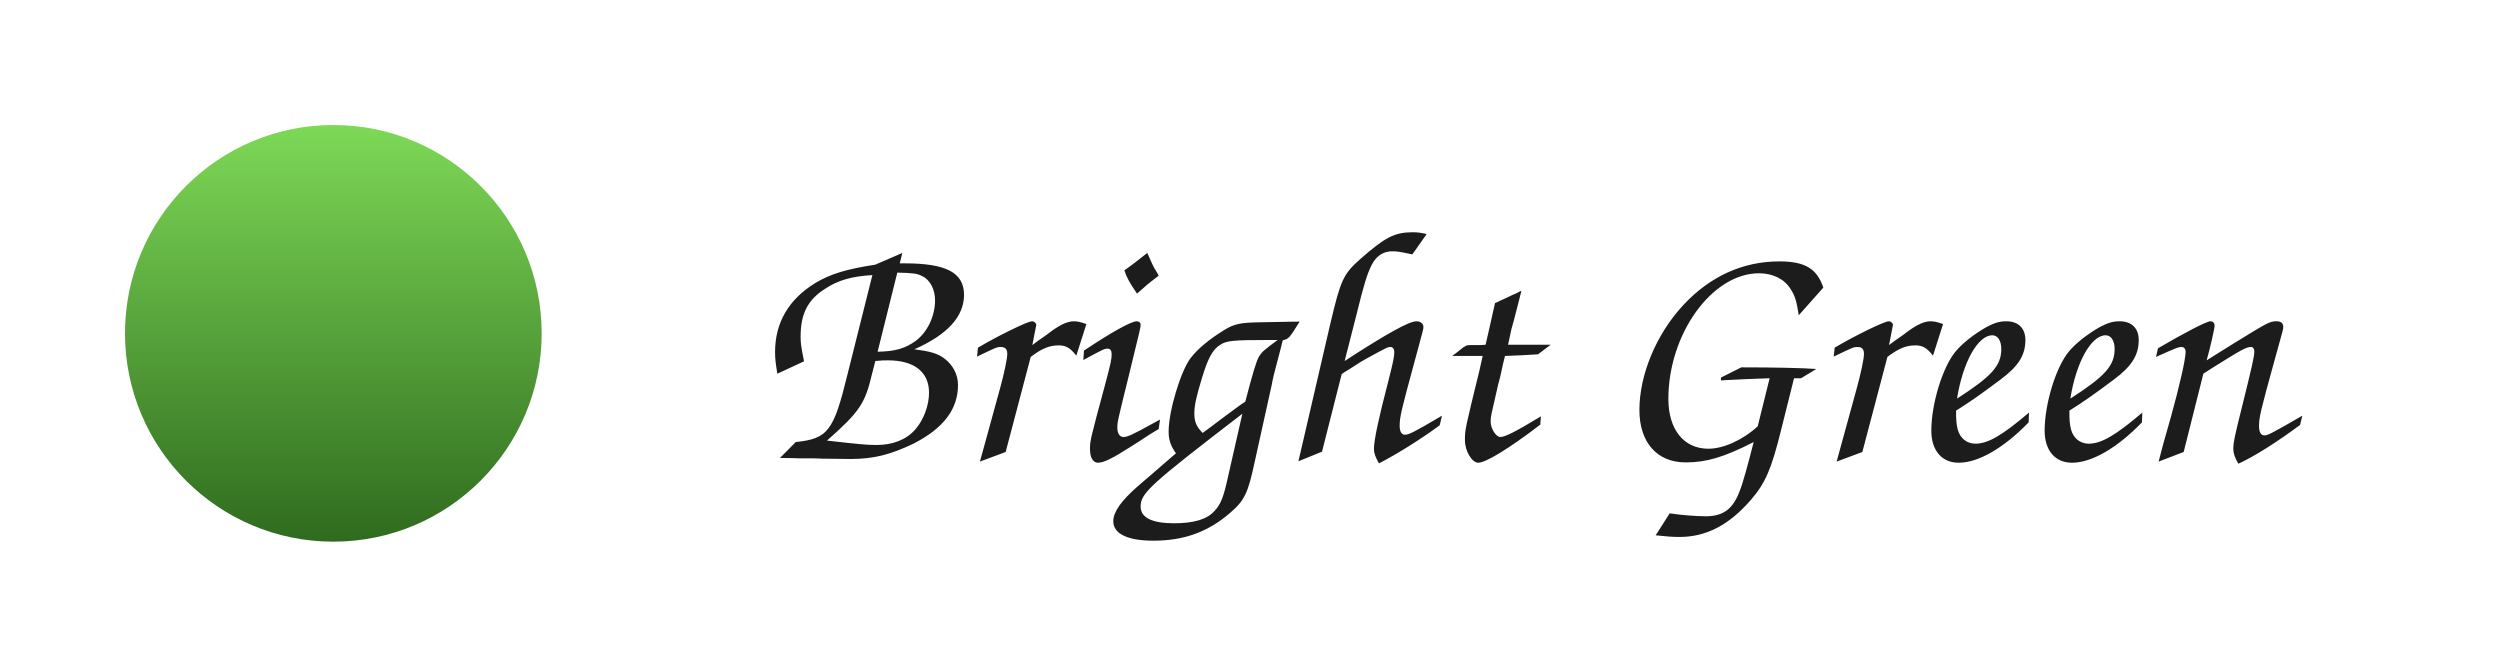
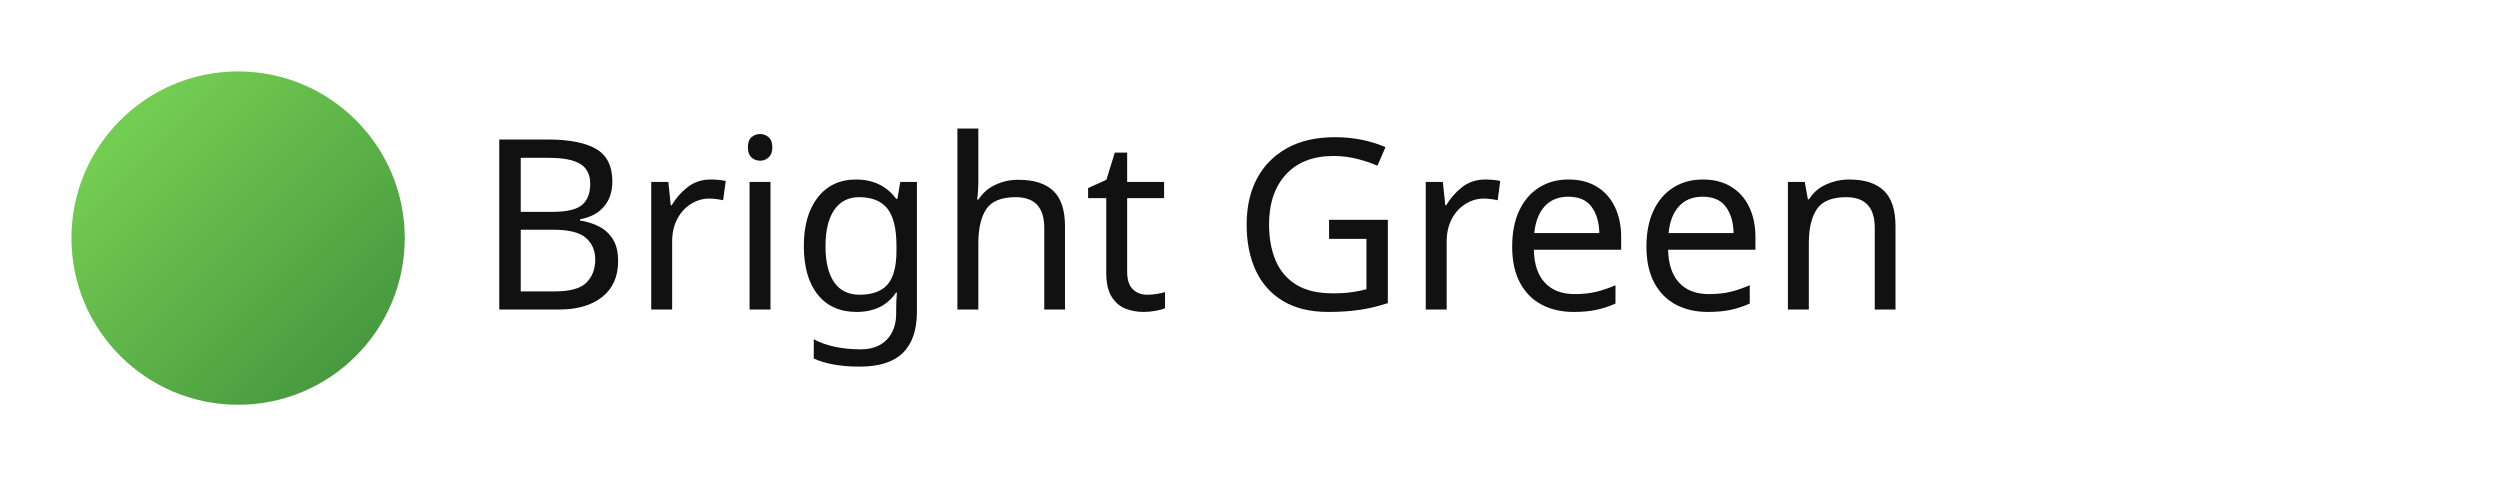
- <svg xmlns="http://www.w3.org/2000/svg" width="240" height="64" viewBox="0 0 240 64" aria-labelledby="title">
+ <svg xmlns="http://www.w3.org/2000/svg" width="420" height="80" viewBox="0 0 420 80">
  <defs>
-     <linearGradient id="sun-grad" x1="0" y1="0" x2="0" y2="1">
+     <linearGradient id="g" x1="0" y1="0" x2="1" y2="1">
      <stop offset="0%" stop-color="#7ED957" />
-       <stop offset="100%" stop-color="#2F6B1E" />
+       <stop offset="100%" stop-color="#3E8F3A" />
    </linearGradient>
  </defs>
-   <circle cx="32" cy="32" r="20" fill="url(#sun-grad)" />
-   <text x="72" y="44" font-family="Pacifico, cursive" font-size="32" fill="#1C1C1C">Bright Green</text>
+   <g transform="translate(8,8)">
+     <circle cx="32" cy="32" r="28" fill="url(#g)" />
+   </g>
+   <text x="80" y="52" font-family="Pacifico, system-ui" font-size="40" fill="#111">Bright Green</text>
</svg>
